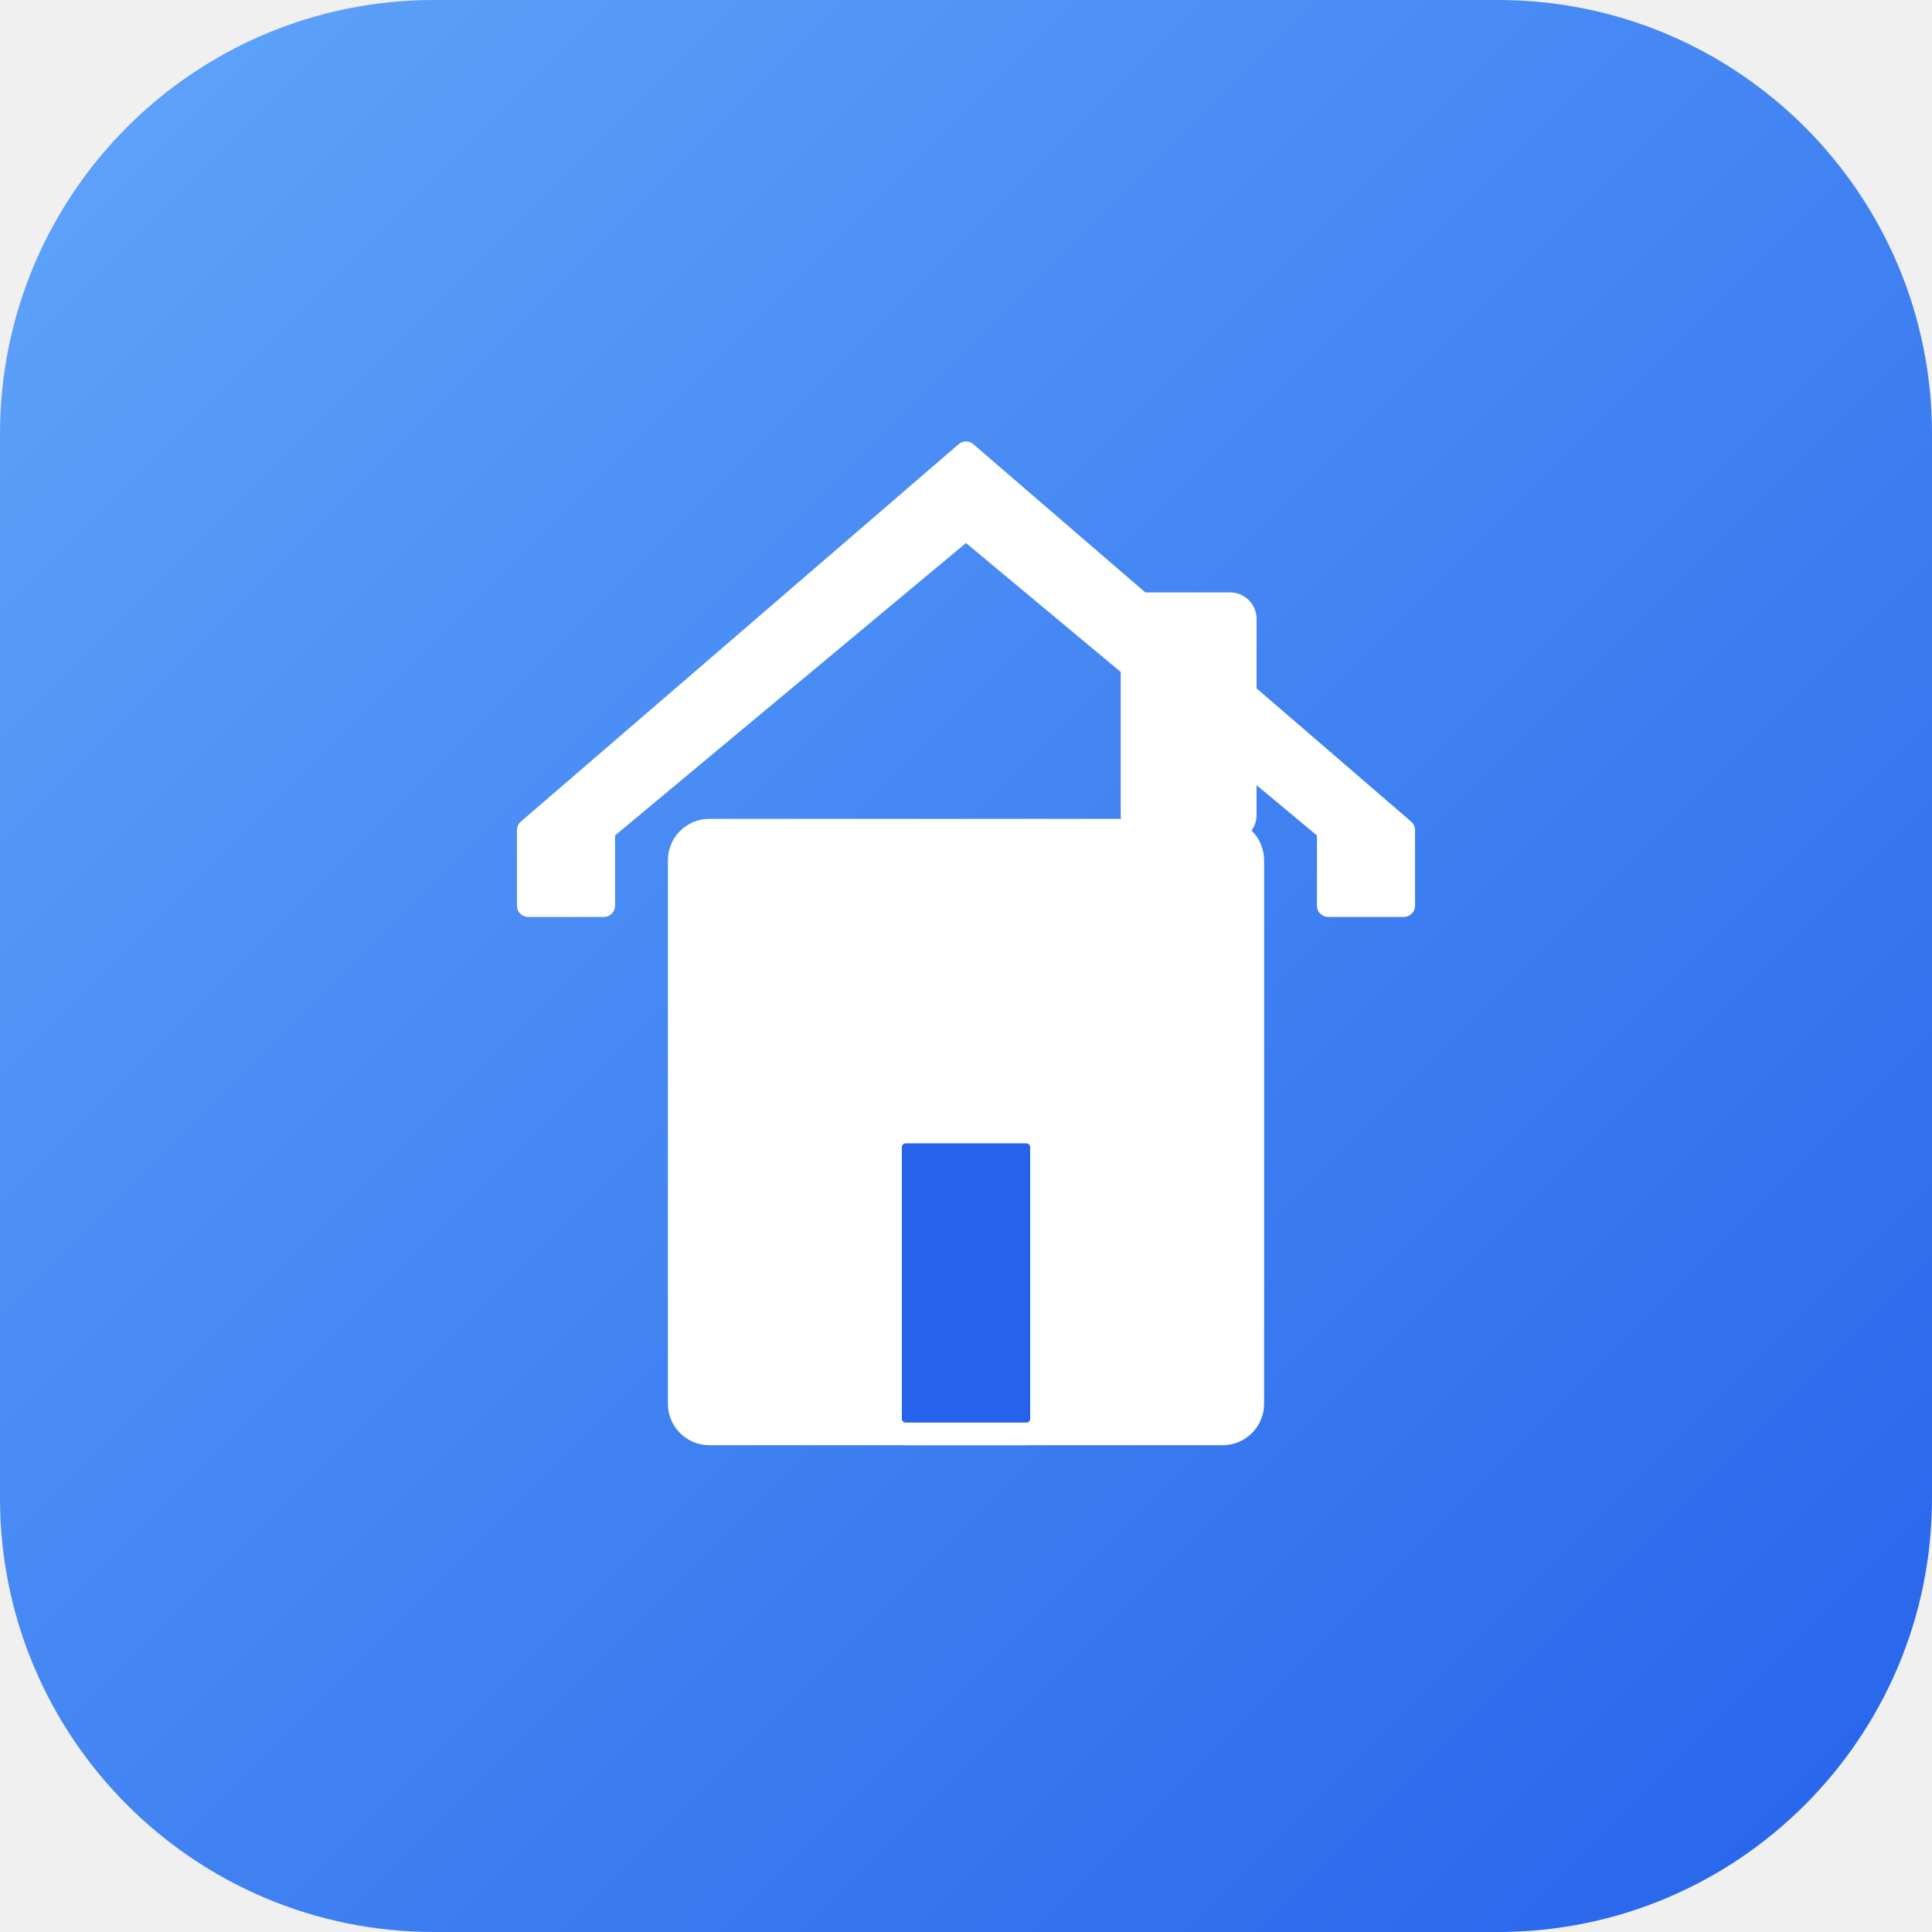
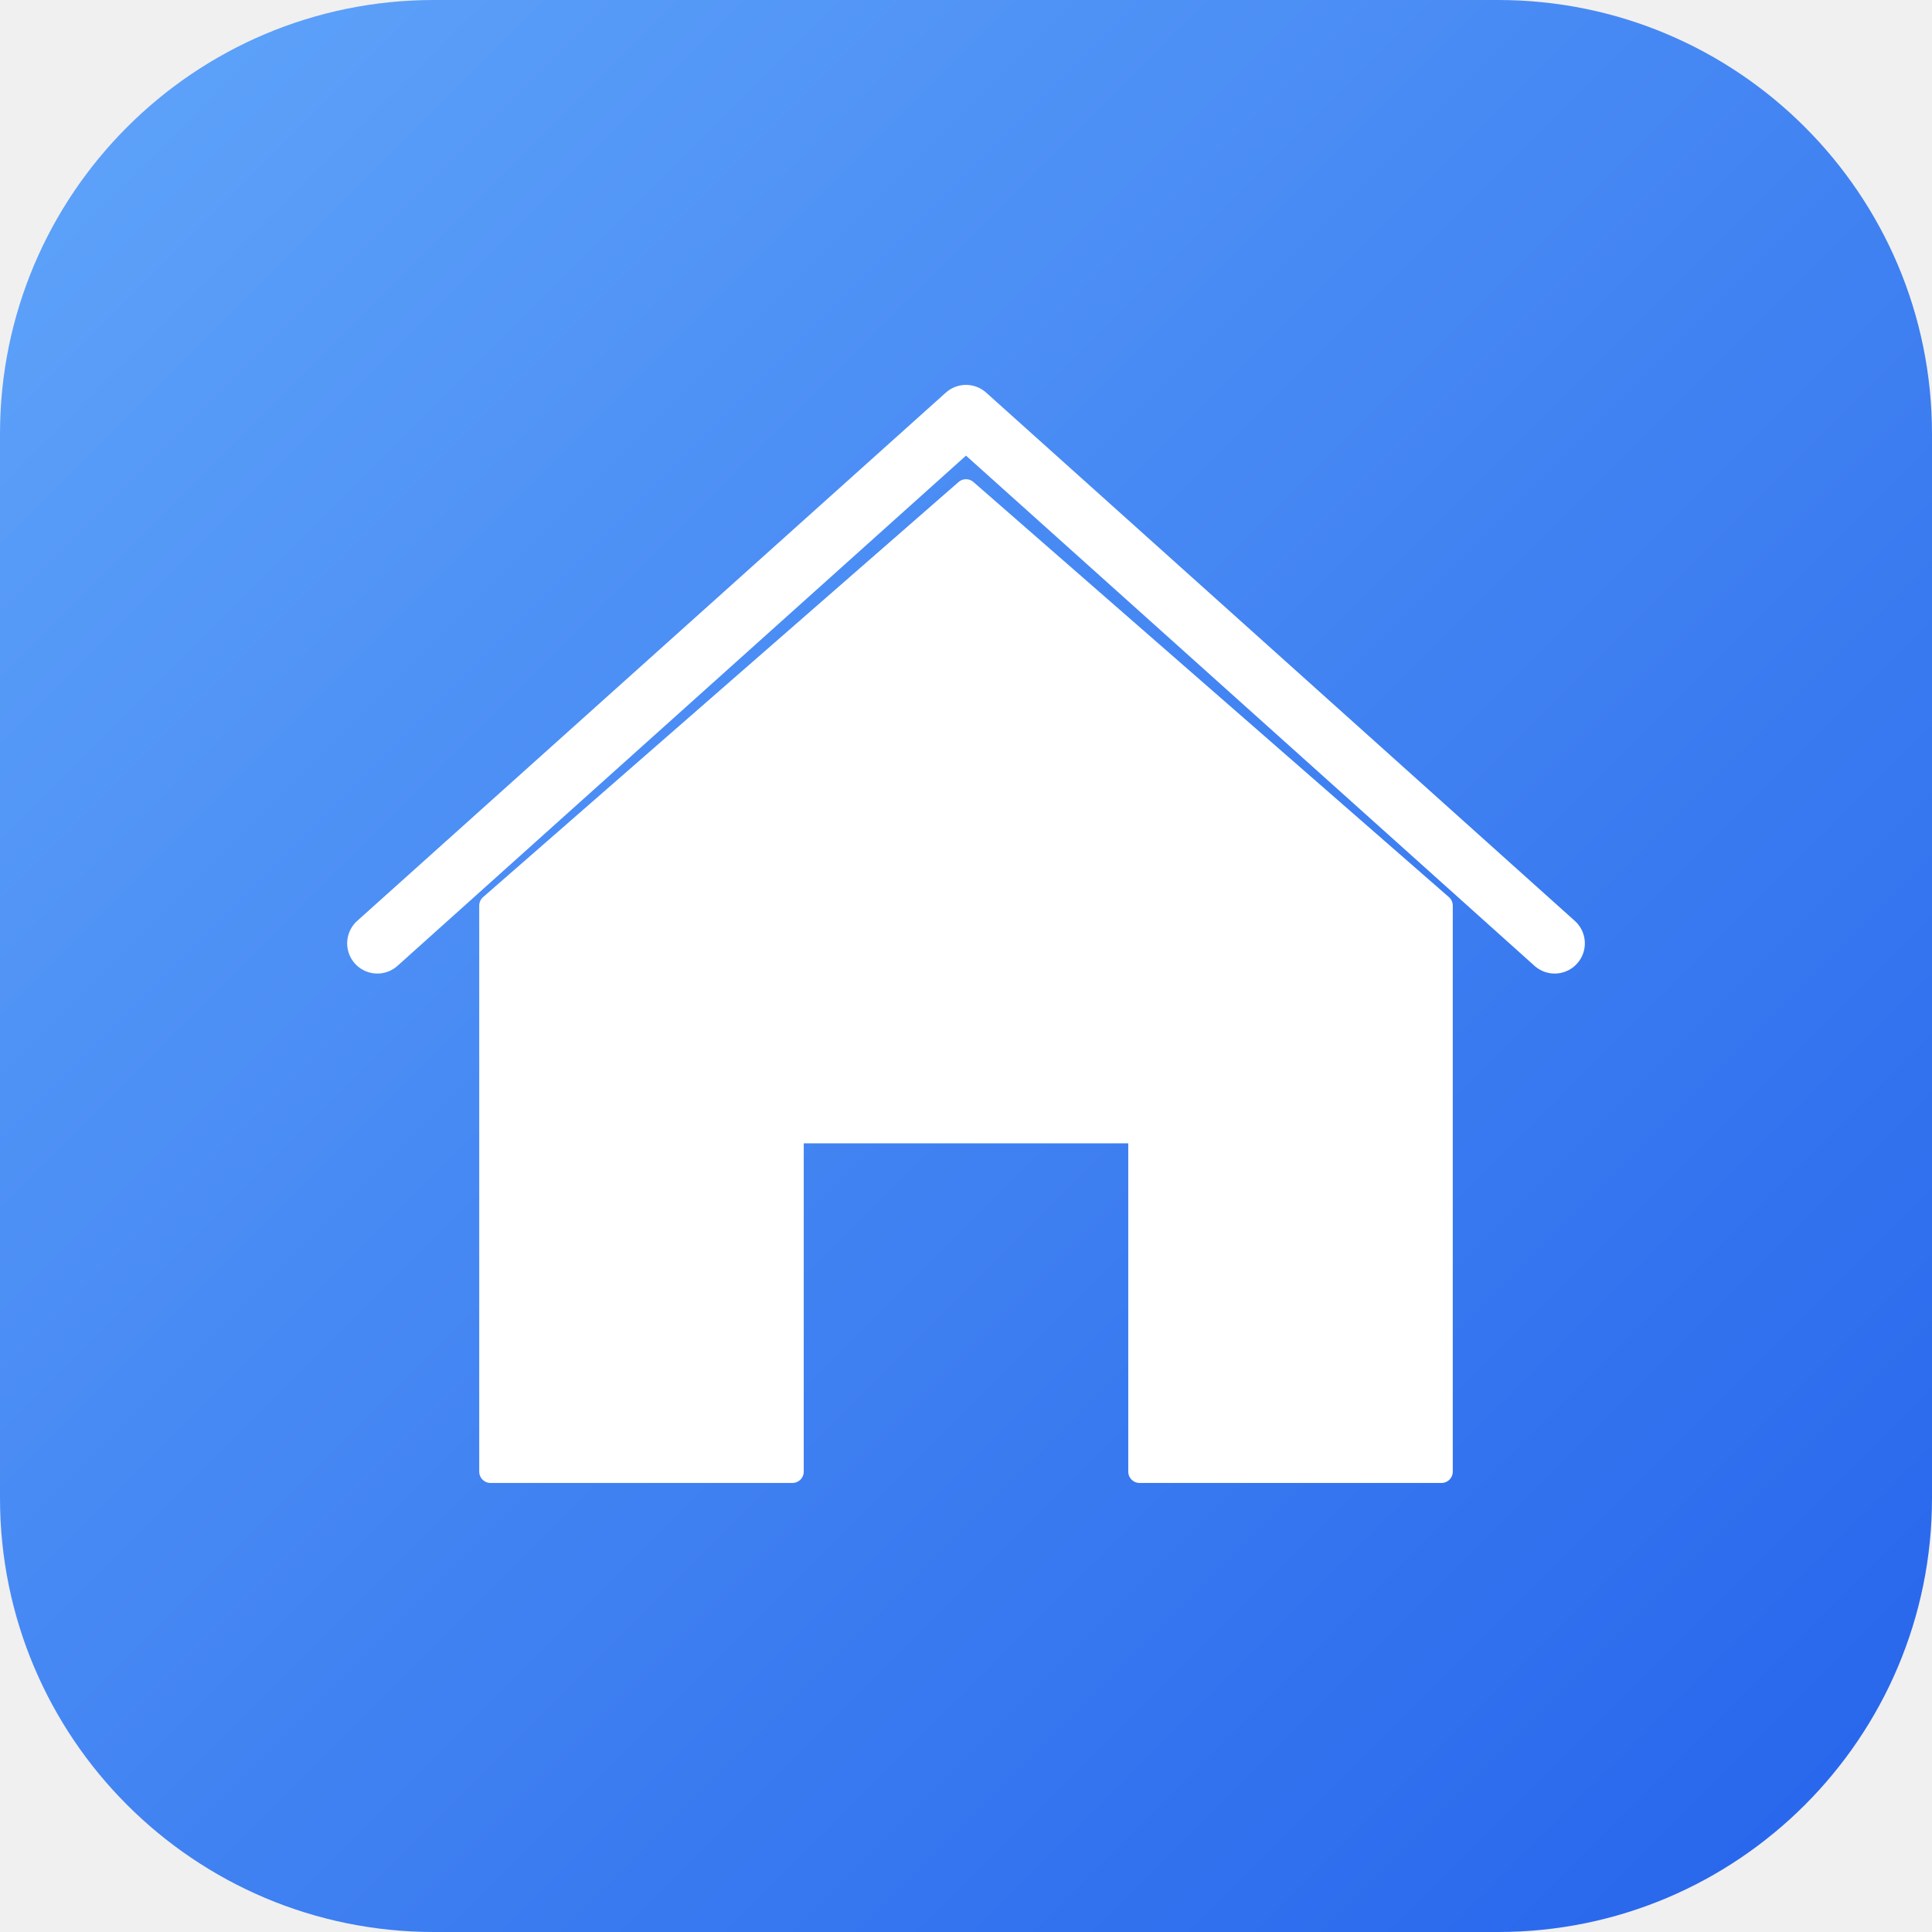
<svg xmlns="http://www.w3.org/2000/svg" viewBox="0 0 512 512" width="512" height="512">
  <defs>
-     <linearGradient id="grad-home-blue" x1="0%" y1="0%" x2="100%" y2="100%">
+     <linearGradient id="grad-blue-home" x1="0%" y1="0%" x2="100%" y2="100%">
      <stop offset="0%" style="stop-color:#60a5fa;stop-opacity:1" />
      <stop offset="100%" style="stop-color:#2563eb;stop-opacity:1" />
    </linearGradient>
  </defs>
-   <rect width="512" height="512" rx="115" fill="url(#grad-home-blue)" />
-   <g fill="white" stroke="white" stroke-width="6" stroke-linejoin="round">
-     <path d="M 256 120 L 140 220 L 140 240 L 160 240 L 160 220 L 256 140 L 352 220 L 352 240 L 372 240 L 372 220 Z" />
-     <rect x="180" y="220" width="152" height="160" rx="8" />
-     <rect x="236" y="300" width="40" height="80" rx="4" fill="#2563eb" />
-     <rect x="300" y="160" width="30" height="60" rx="4" />
-   </g>
+   <rect width="512" height="512" rx="115" fill="url(#grad-blue-home)" />
+   <path d="M 256 130 L 130 240 L 130 390 L 210 390 L 210 300 L 302 300 L 302 390 L 382 390 L 382 240 Z" fill="white" stroke="white" stroke-width="6" stroke-linejoin="round" />
+   <path d="M 100 250 L 256 110 L 412 250" fill="none" stroke="white" stroke-width="16" stroke-linecap="round" stroke-linejoin="round" />
</svg>
